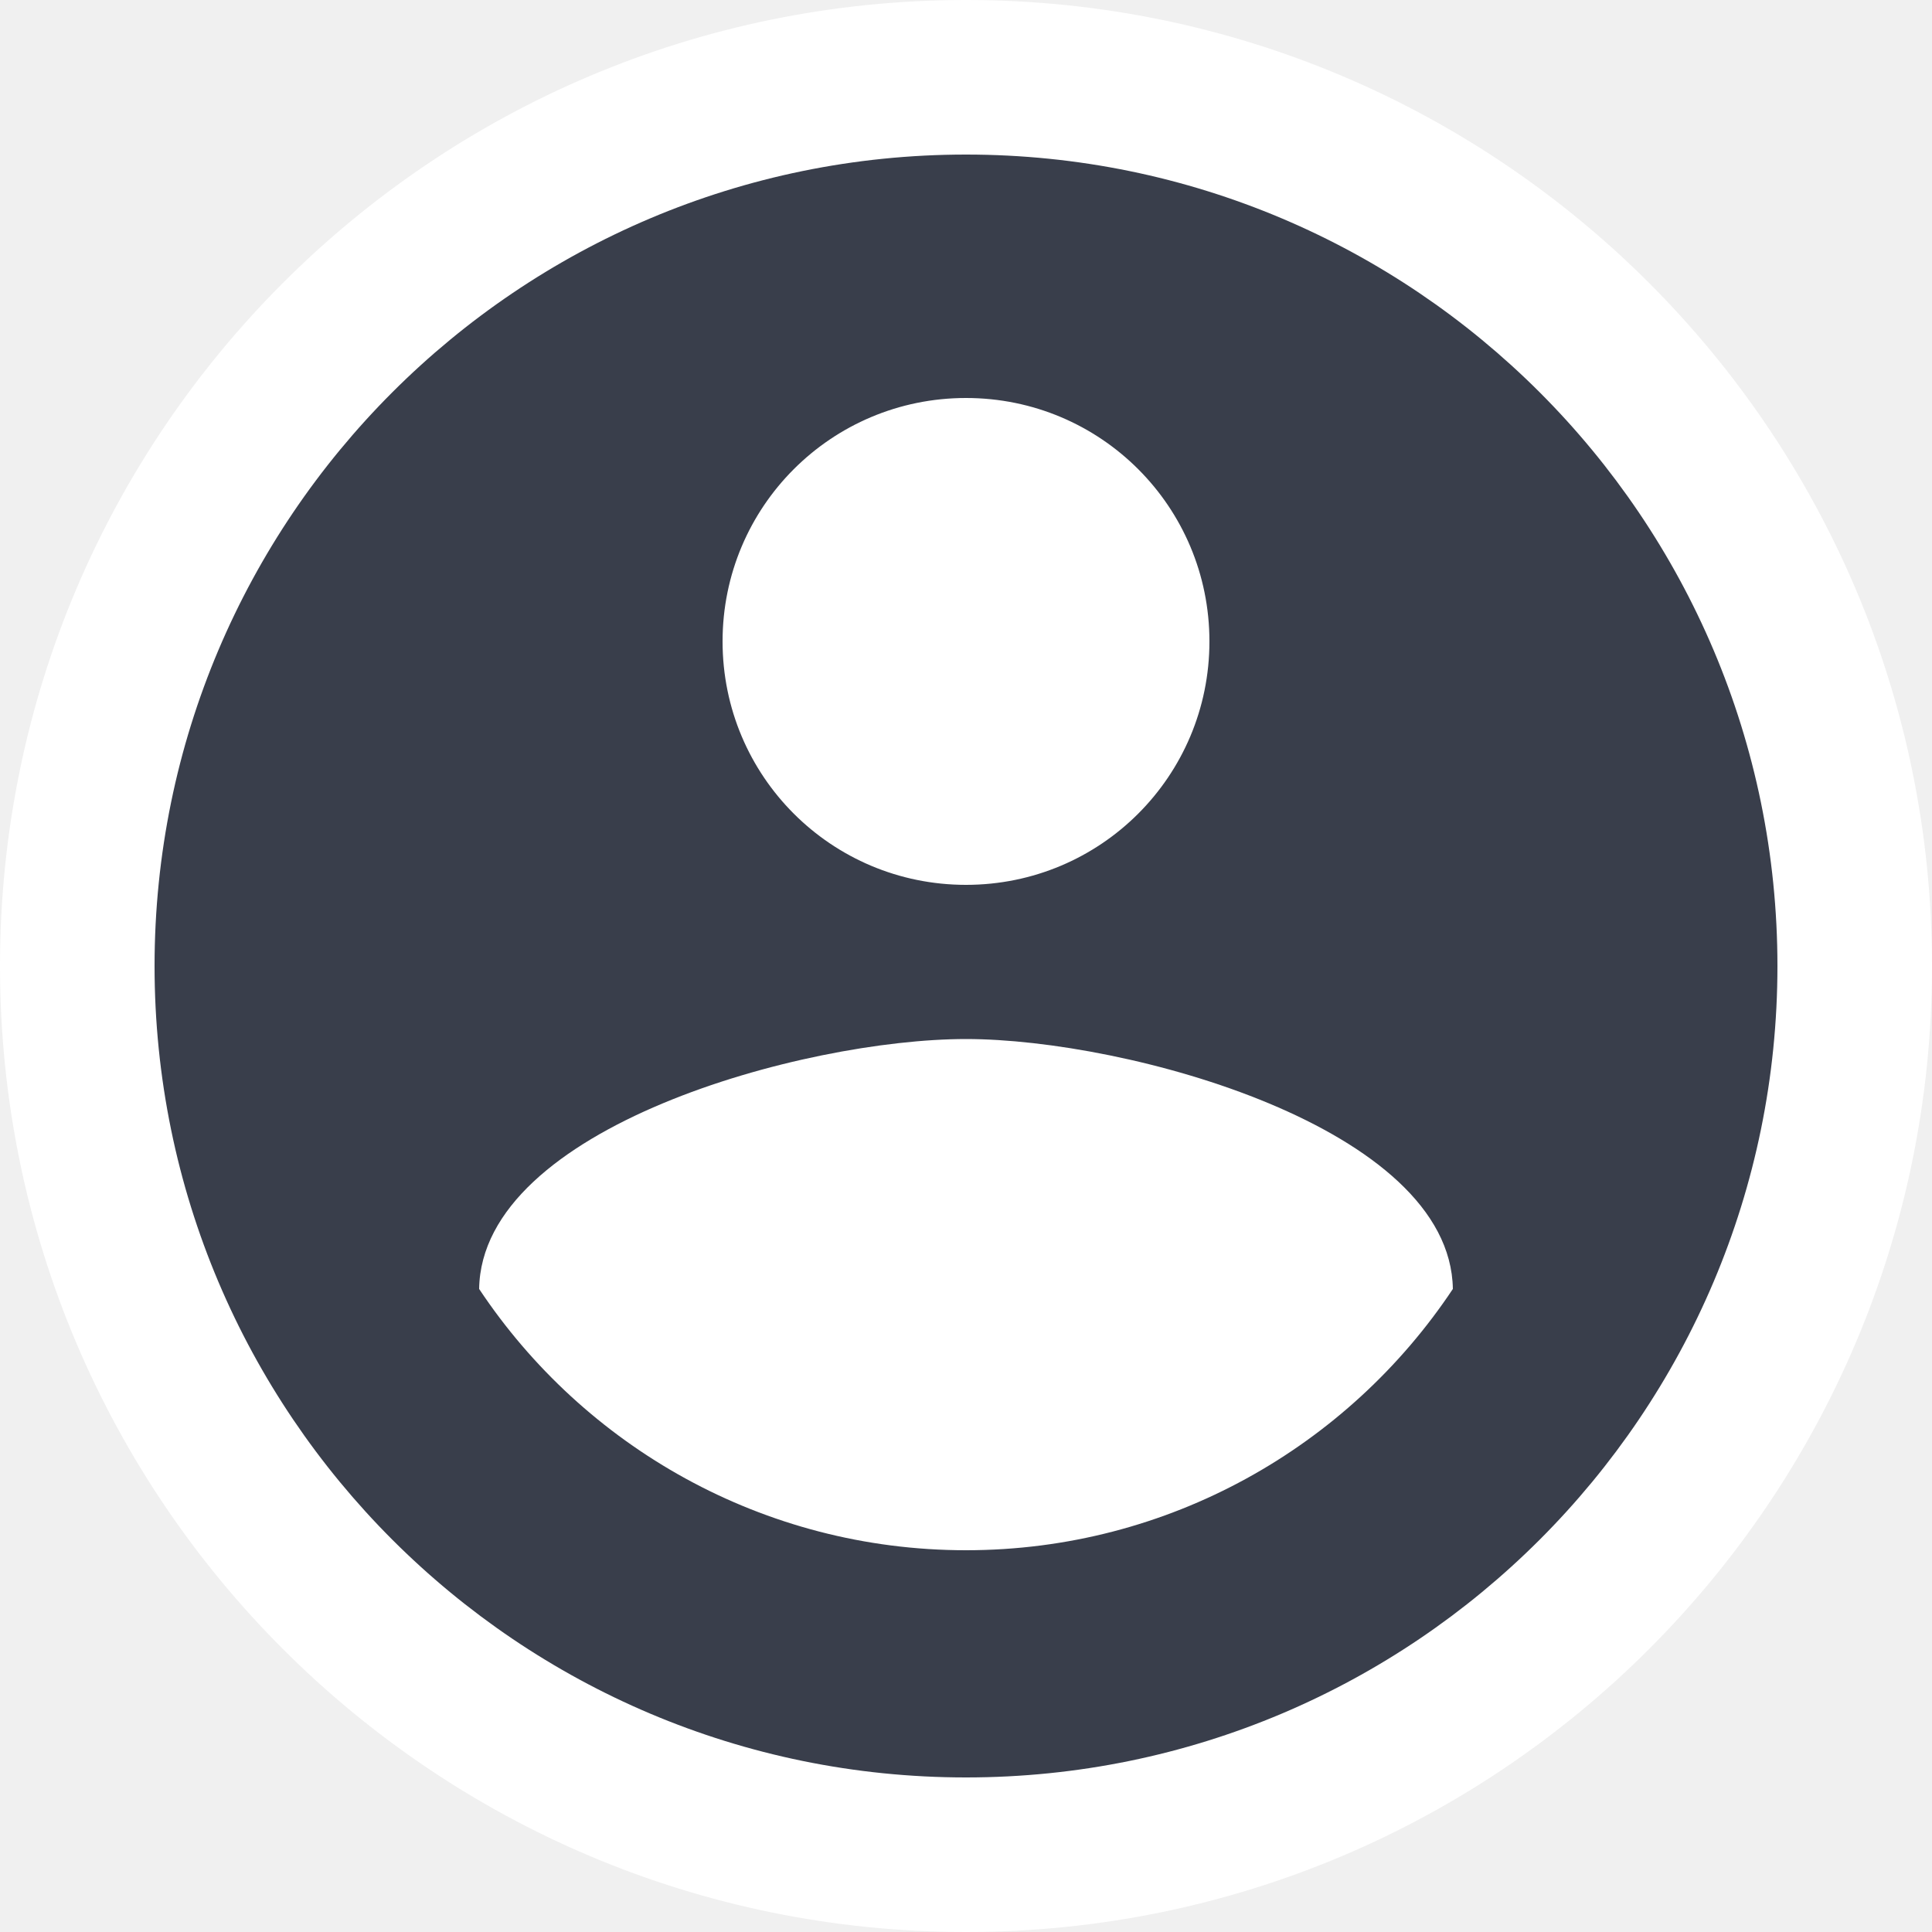
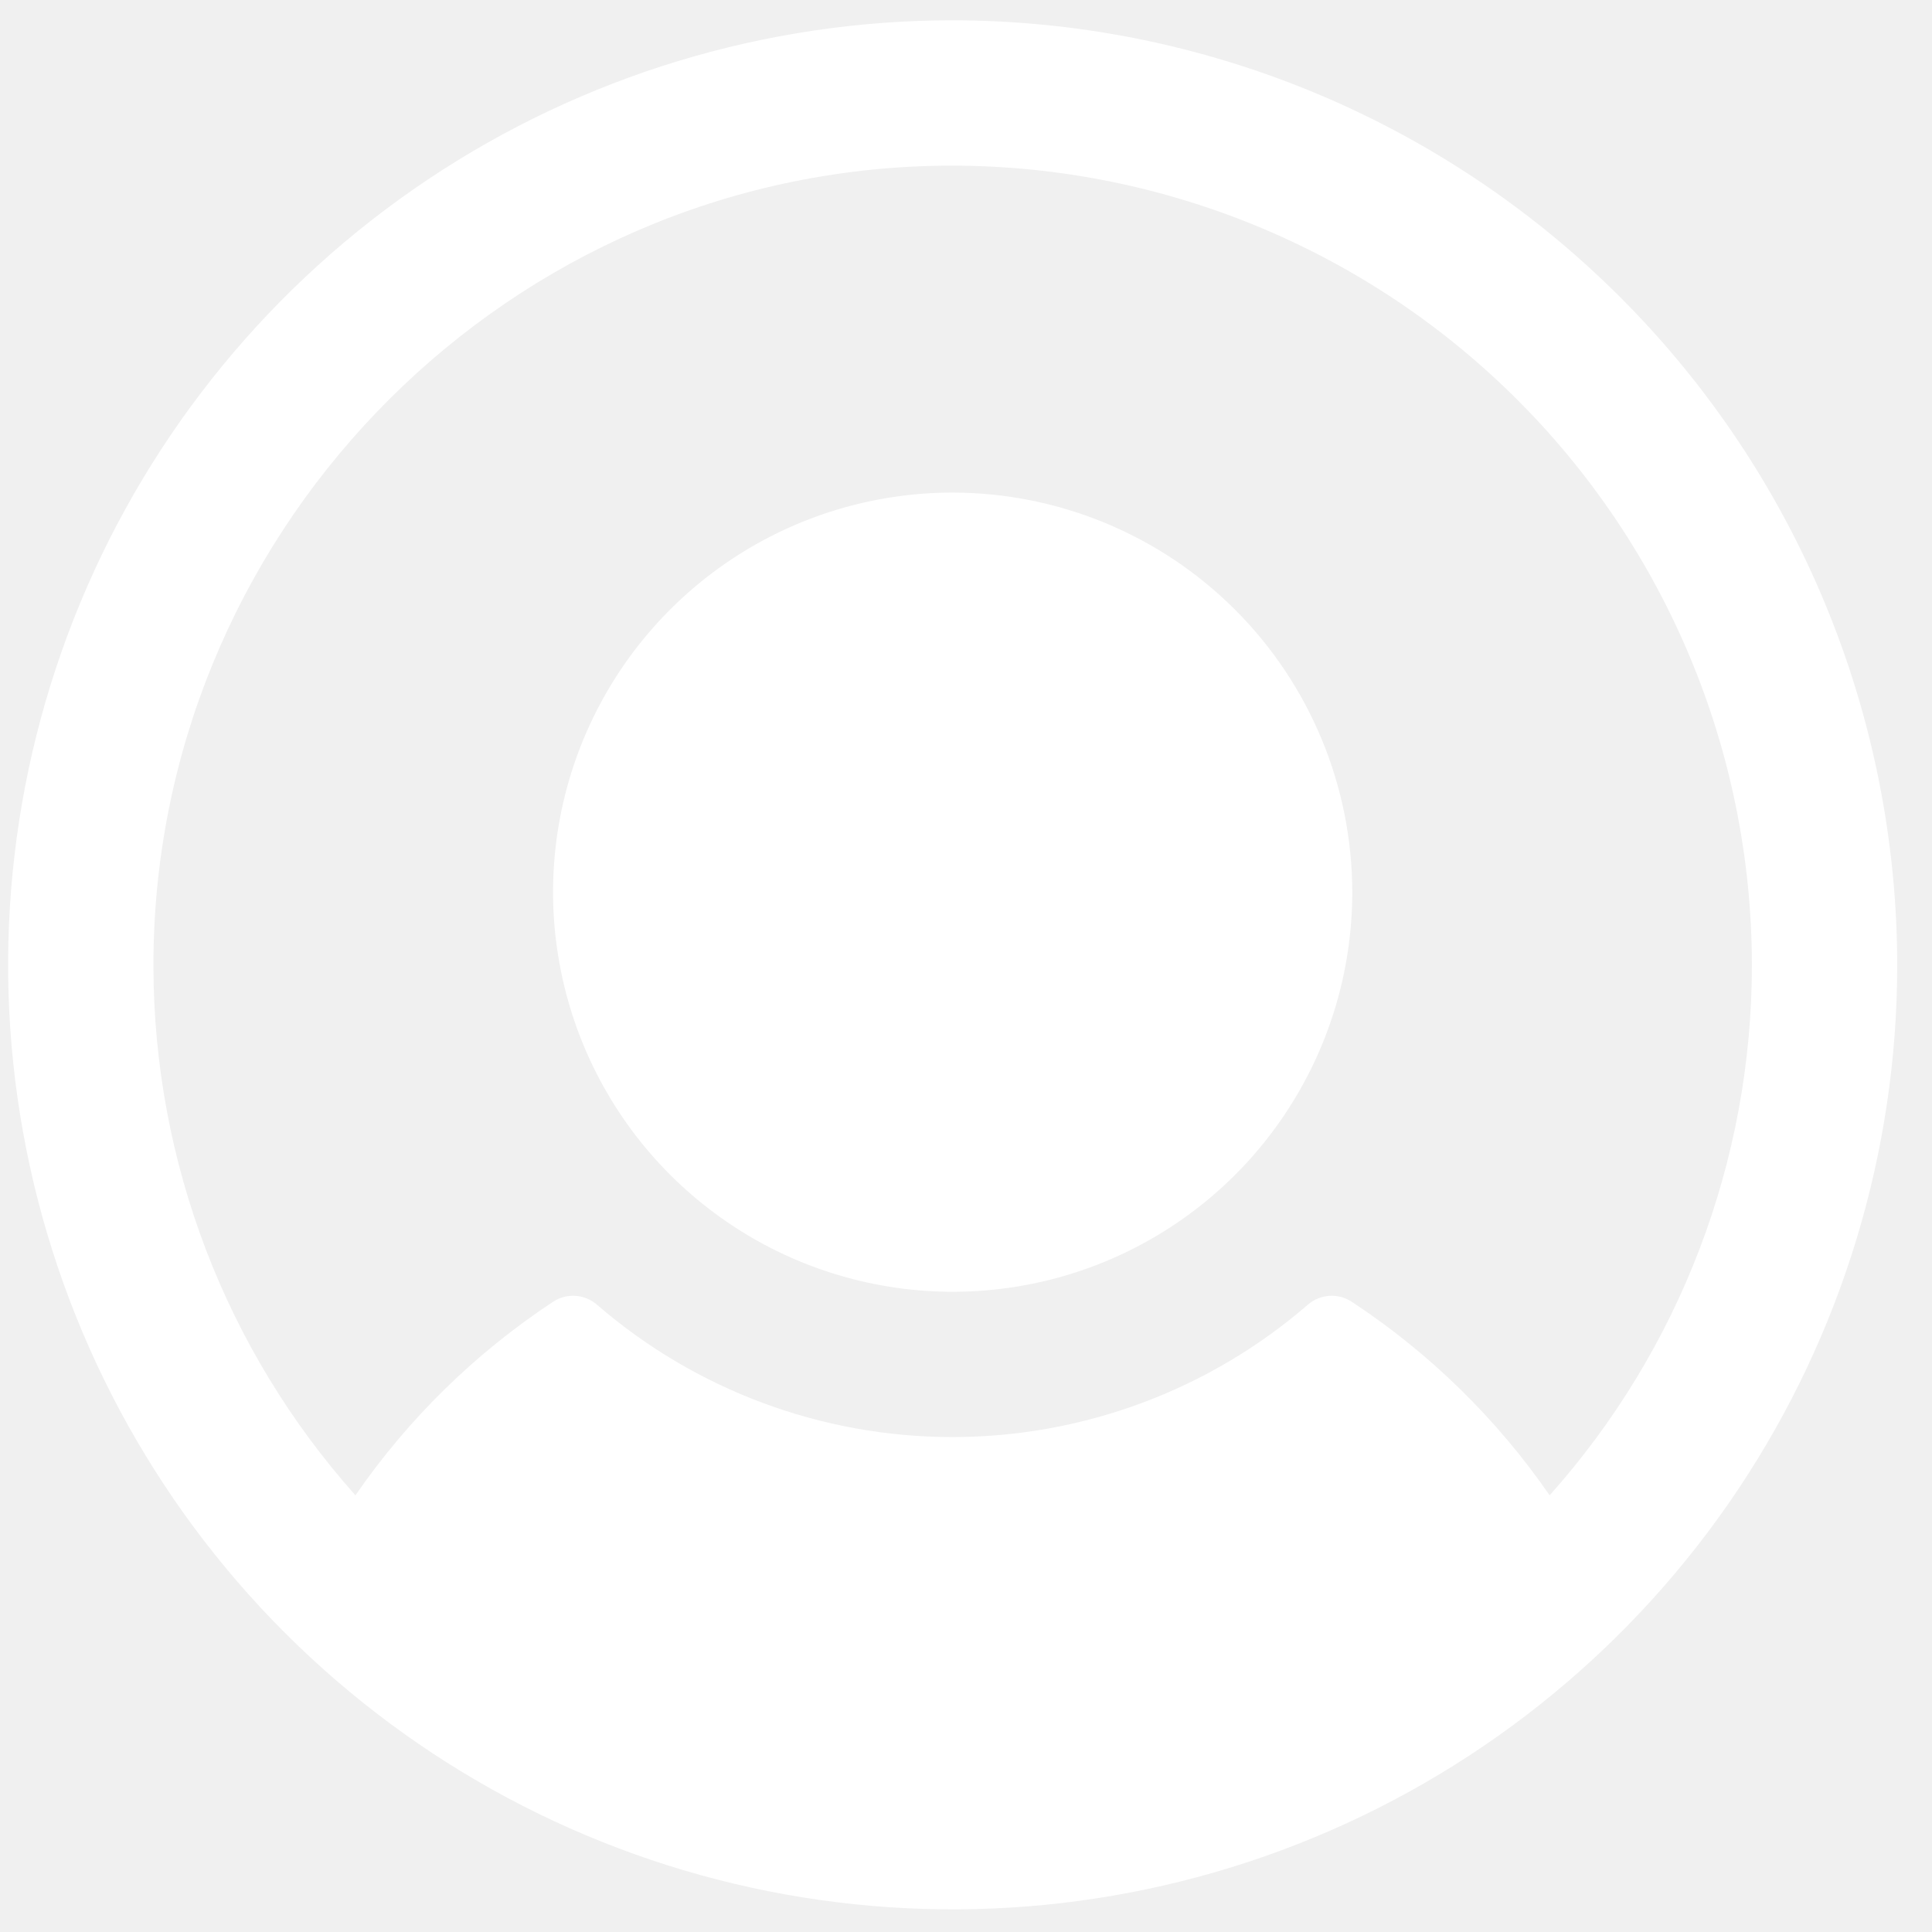
- <svg xmlns="http://www.w3.org/2000/svg" width="25" height="25" viewBox="0 0 25 25" fill="none">
-   <circle cx="12.5" cy="12.5" r="12.5" fill="white" />
-   <path d="M12.5 2C6.704 2 2 6.704 2 12.5C2 18.296 6.704 23 12.5 23C18.296 23 23 18.296 23 12.5C23 6.704 18.296 2 12.5 2ZM12.5 5.15C14.243 5.15 15.65 6.557 15.65 8.3C15.65 10.043 14.243 11.45 12.5 11.45C10.757 11.45 9.35 10.043 9.35 8.3C9.35 6.557 10.757 5.15 12.5 5.15ZM12.5 20.06C9.875 20.06 7.554 18.716 6.2 16.679C6.231 14.589 10.4 13.445 12.5 13.445C14.589 13.445 18.768 14.589 18.8 16.679C17.445 18.716 15.125 20.06 12.5 20.06Z" fill="#393E4B" />
+ <svg xmlns="http://www.w3.org/2000/svg" width="45" height="45" viewBox="0 0 45 45" fill="none">
+   <path d="M31.497 20.78C31.497 22.621 30.951 24.421 29.928 25.951C28.906 27.482 27.452 28.675 25.751 29.38C24.051 30.084 22.179 30.268 20.374 29.909C18.568 29.55 16.91 28.664 15.608 27.362C14.306 26.06 13.42 24.402 13.061 22.596C12.701 20.791 12.886 18.919 13.59 17.218C14.295 15.518 15.488 14.064 17.018 13.041C18.549 12.018 20.349 11.473 22.189 11.473C24.657 11.476 27.023 12.457 28.768 14.202C30.513 15.947 31.494 18.313 31.497 20.78ZM44.19 22.473C44.19 26.824 42.899 31.077 40.482 34.695C38.064 38.313 34.629 41.133 30.608 42.798C26.588 44.463 22.165 44.899 17.898 44.05C13.63 43.201 9.71 41.106 6.633 38.029C3.556 34.952 1.461 31.032 0.612 26.765C-0.237 22.497 0.199 18.074 1.864 14.054C3.529 10.034 6.349 6.598 9.967 4.18C13.585 1.763 17.838 0.473 22.189 0.473C28.022 0.479 33.614 2.799 37.739 6.923C41.864 11.048 44.183 16.64 44.19 22.473ZM40.805 22.473C40.802 19.967 40.294 17.488 39.311 15.183C38.328 12.878 36.891 10.795 35.084 9.059C33.278 7.322 31.14 5.968 28.798 5.077C26.457 4.186 23.959 3.776 21.455 3.872C11.492 4.257 3.547 12.556 3.574 22.526C3.584 27.064 5.258 31.442 8.279 34.829C9.509 33.044 11.072 31.514 12.882 30.321C13.036 30.219 13.22 30.17 13.404 30.183C13.589 30.195 13.764 30.267 13.903 30.388C16.203 32.378 19.142 33.472 22.183 33.472C25.224 33.472 28.163 32.378 30.463 30.388C30.602 30.267 30.778 30.195 30.962 30.183C31.147 30.17 31.33 30.219 31.485 30.321C33.297 31.513 34.862 33.044 36.094 34.829C39.13 31.429 40.807 27.03 40.805 22.473Z" fill="white" />
</svg>
